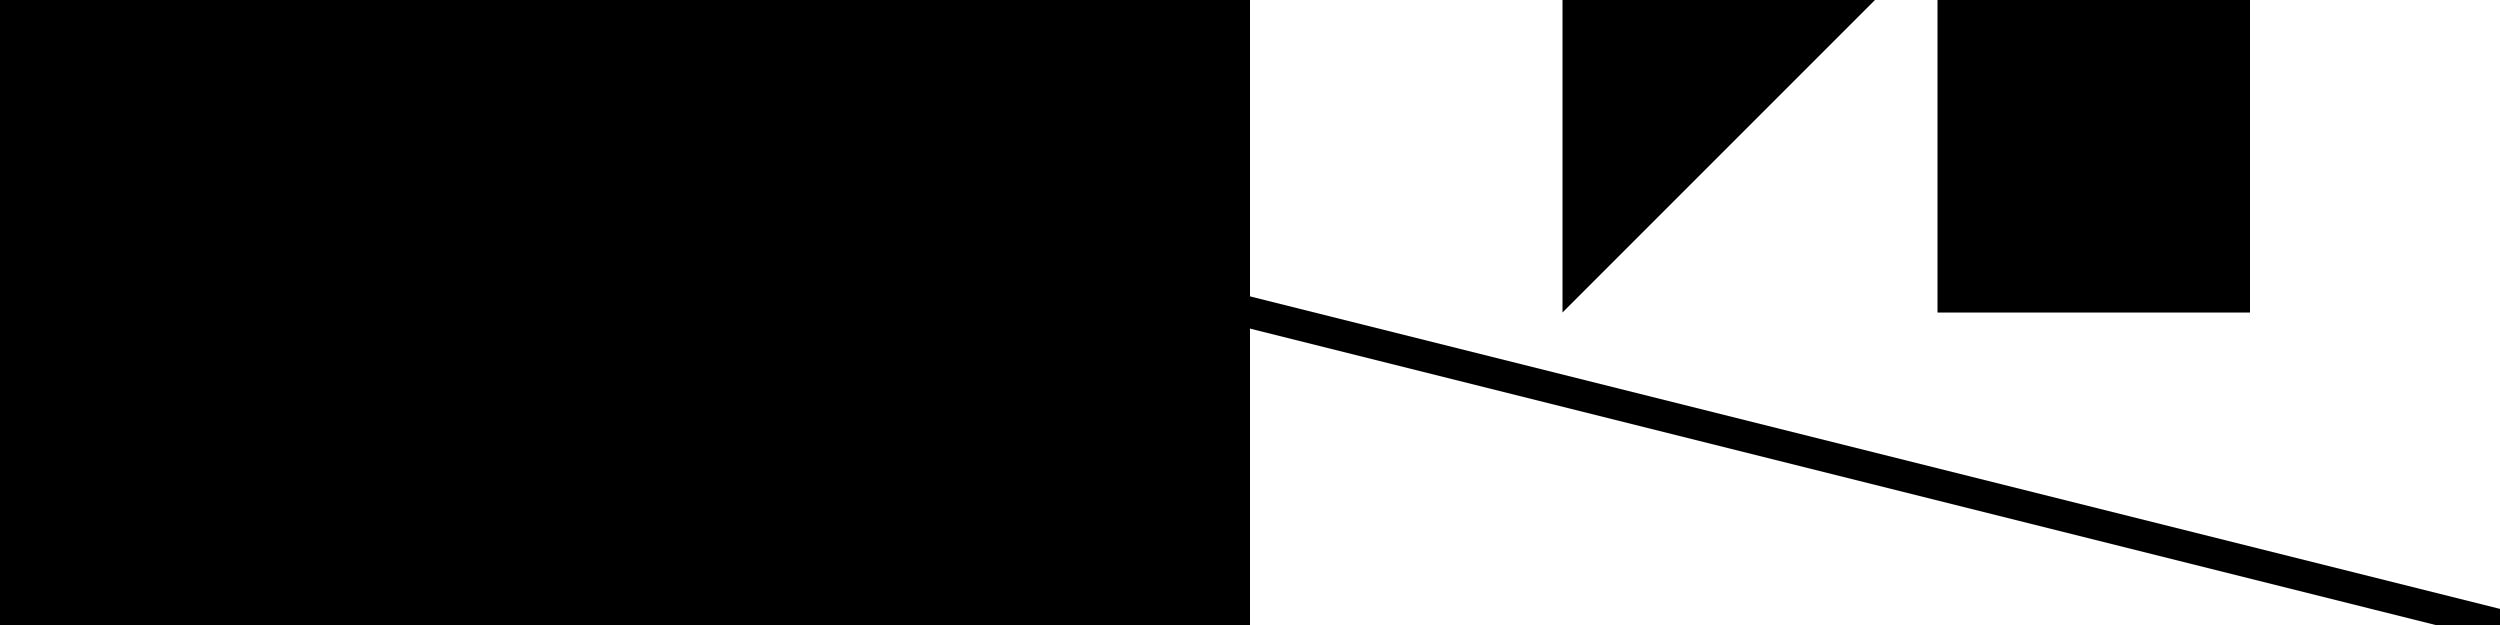
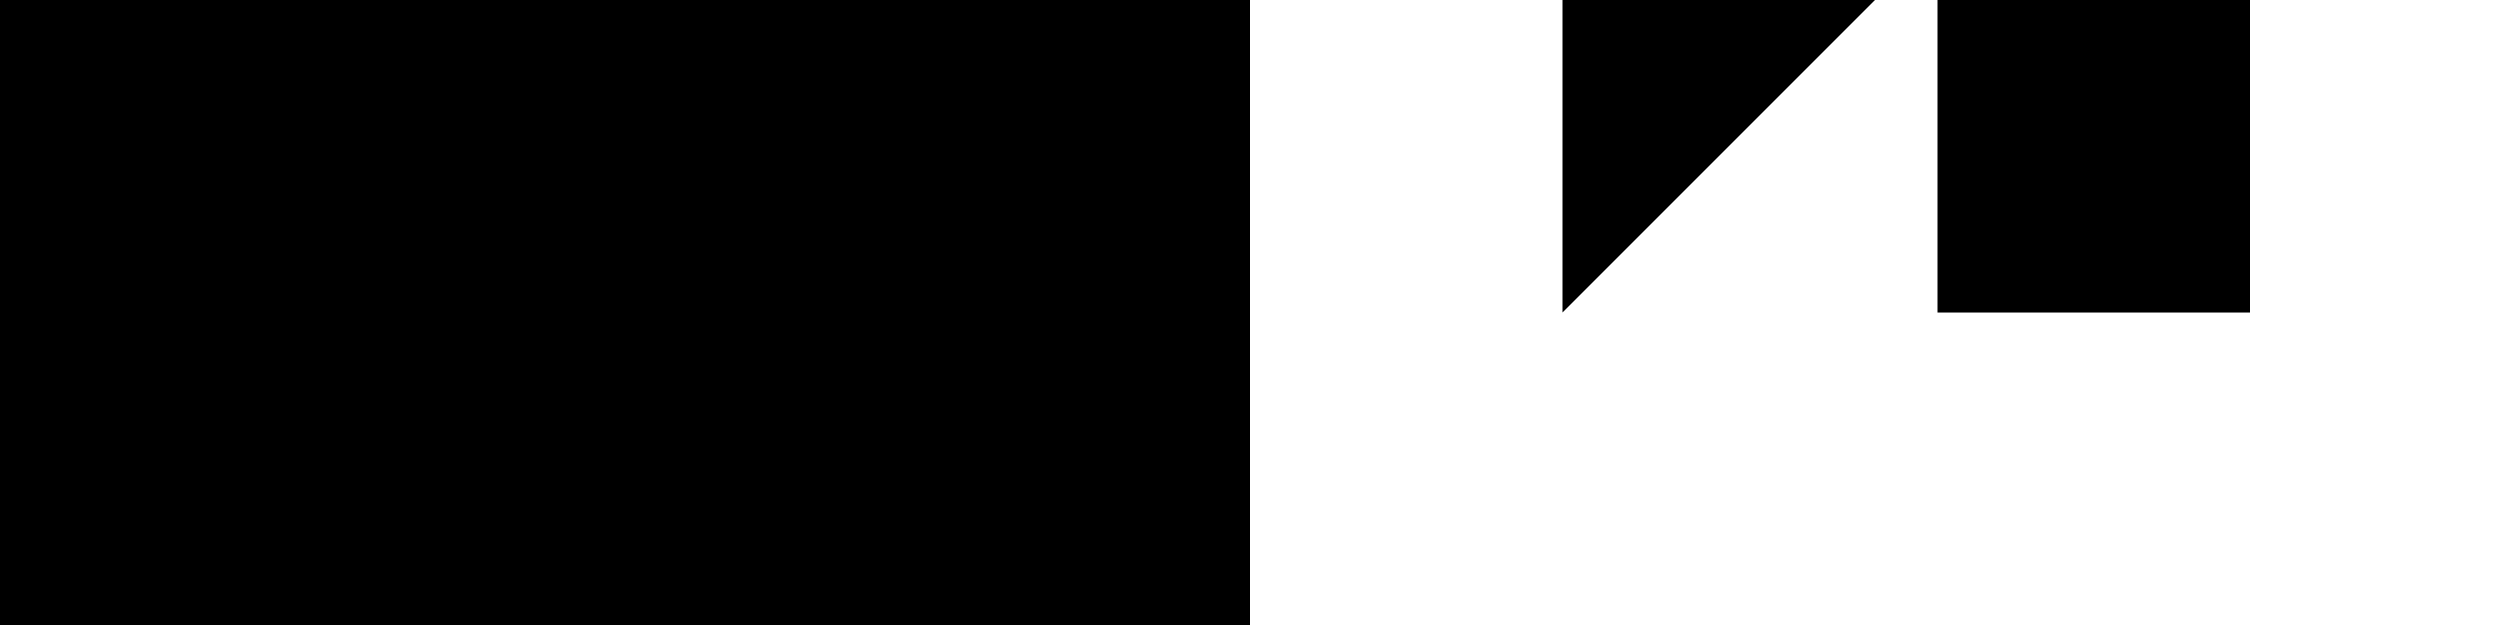
<svg xmlns="http://www.w3.org/2000/svg" width="80mm" height="20mm" viewBox="0 0 80 20">
  <defs>
    <rect id="ignored" x="0" y="0" width="500" height="500" />
    <g>
      <path d="M0 0 L 1 1 Z" />
    </g>
  </defs>
  <rect x="0" y="0" width="40" height="20" />
  <circle cx="10" cy="10" r="5" />
  <path d="M25,13 a5,5 0 0,0 10,0 z" />
  <g transform="translate(50,0)">
    <polygon points="0,0 10,0 0,10" />
  </g>
  <path d="M62 0 C 62 0 72 0 72 0 L72 10 l-10 0 Z" />
-   <path d="M0 0 L 80 20" fill="none" stroke="black" />
+   <path d="M0 0 L 80 20" fill="none" stroke="none" />
</svg>
